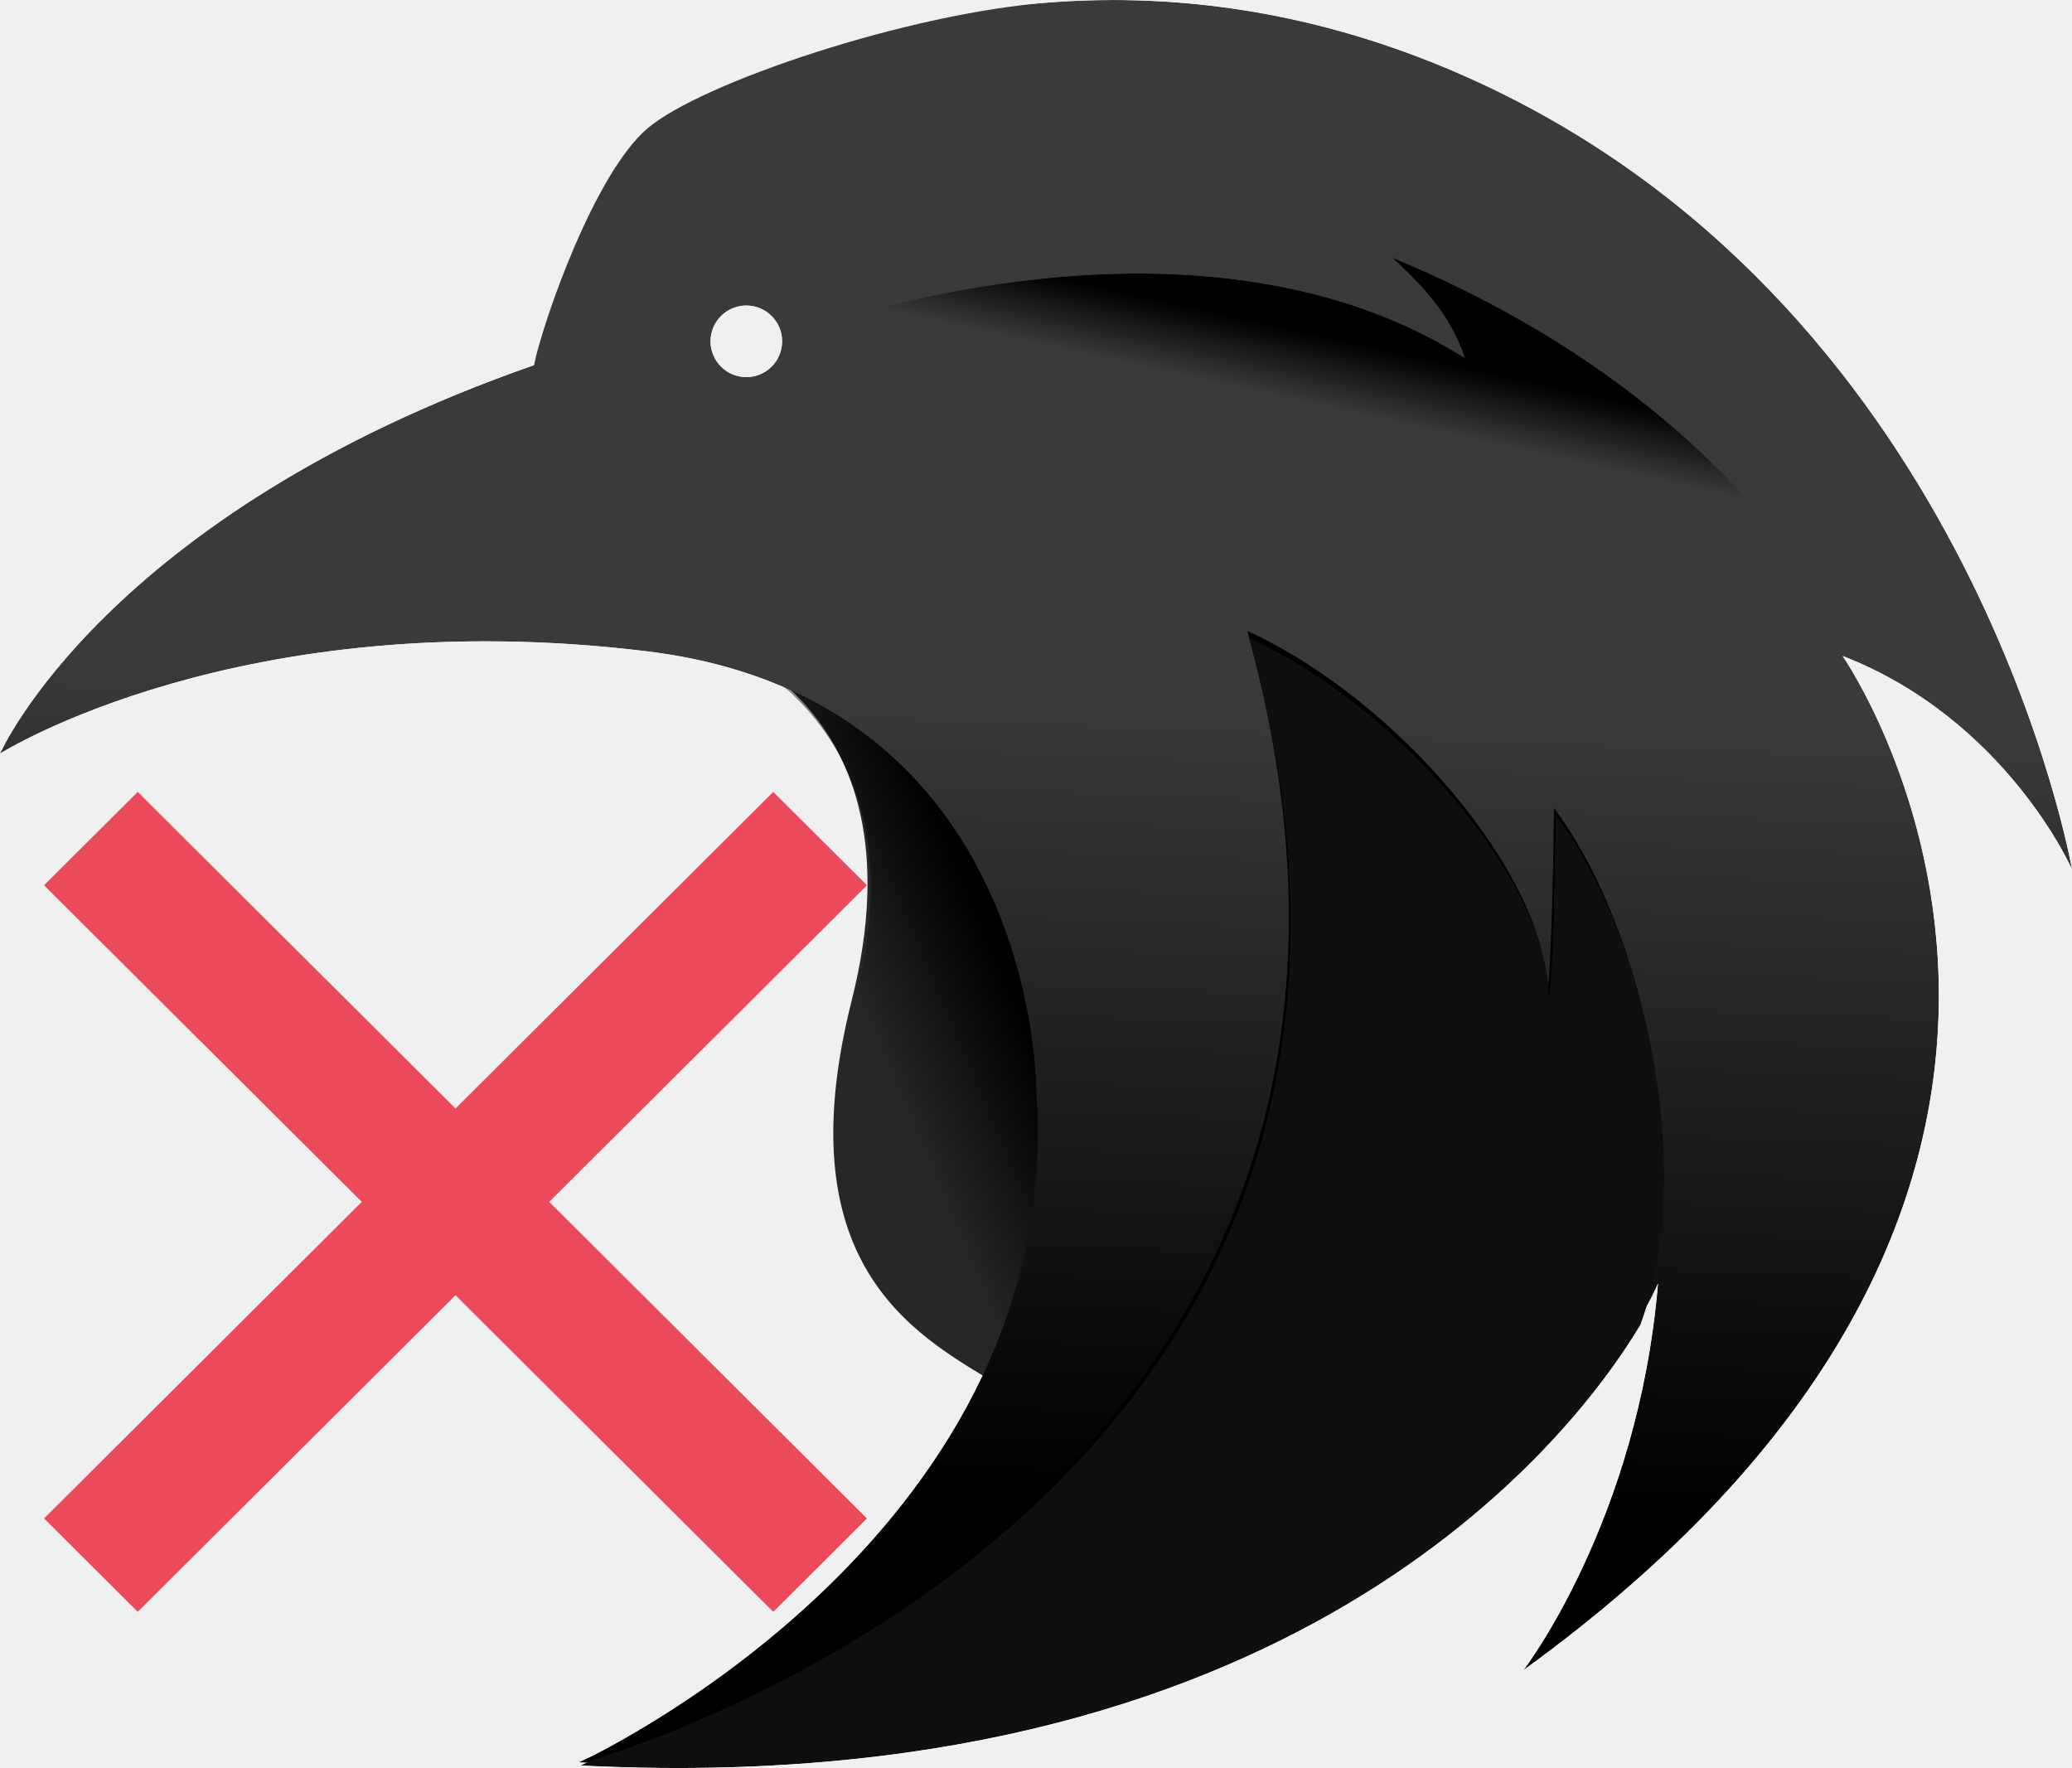
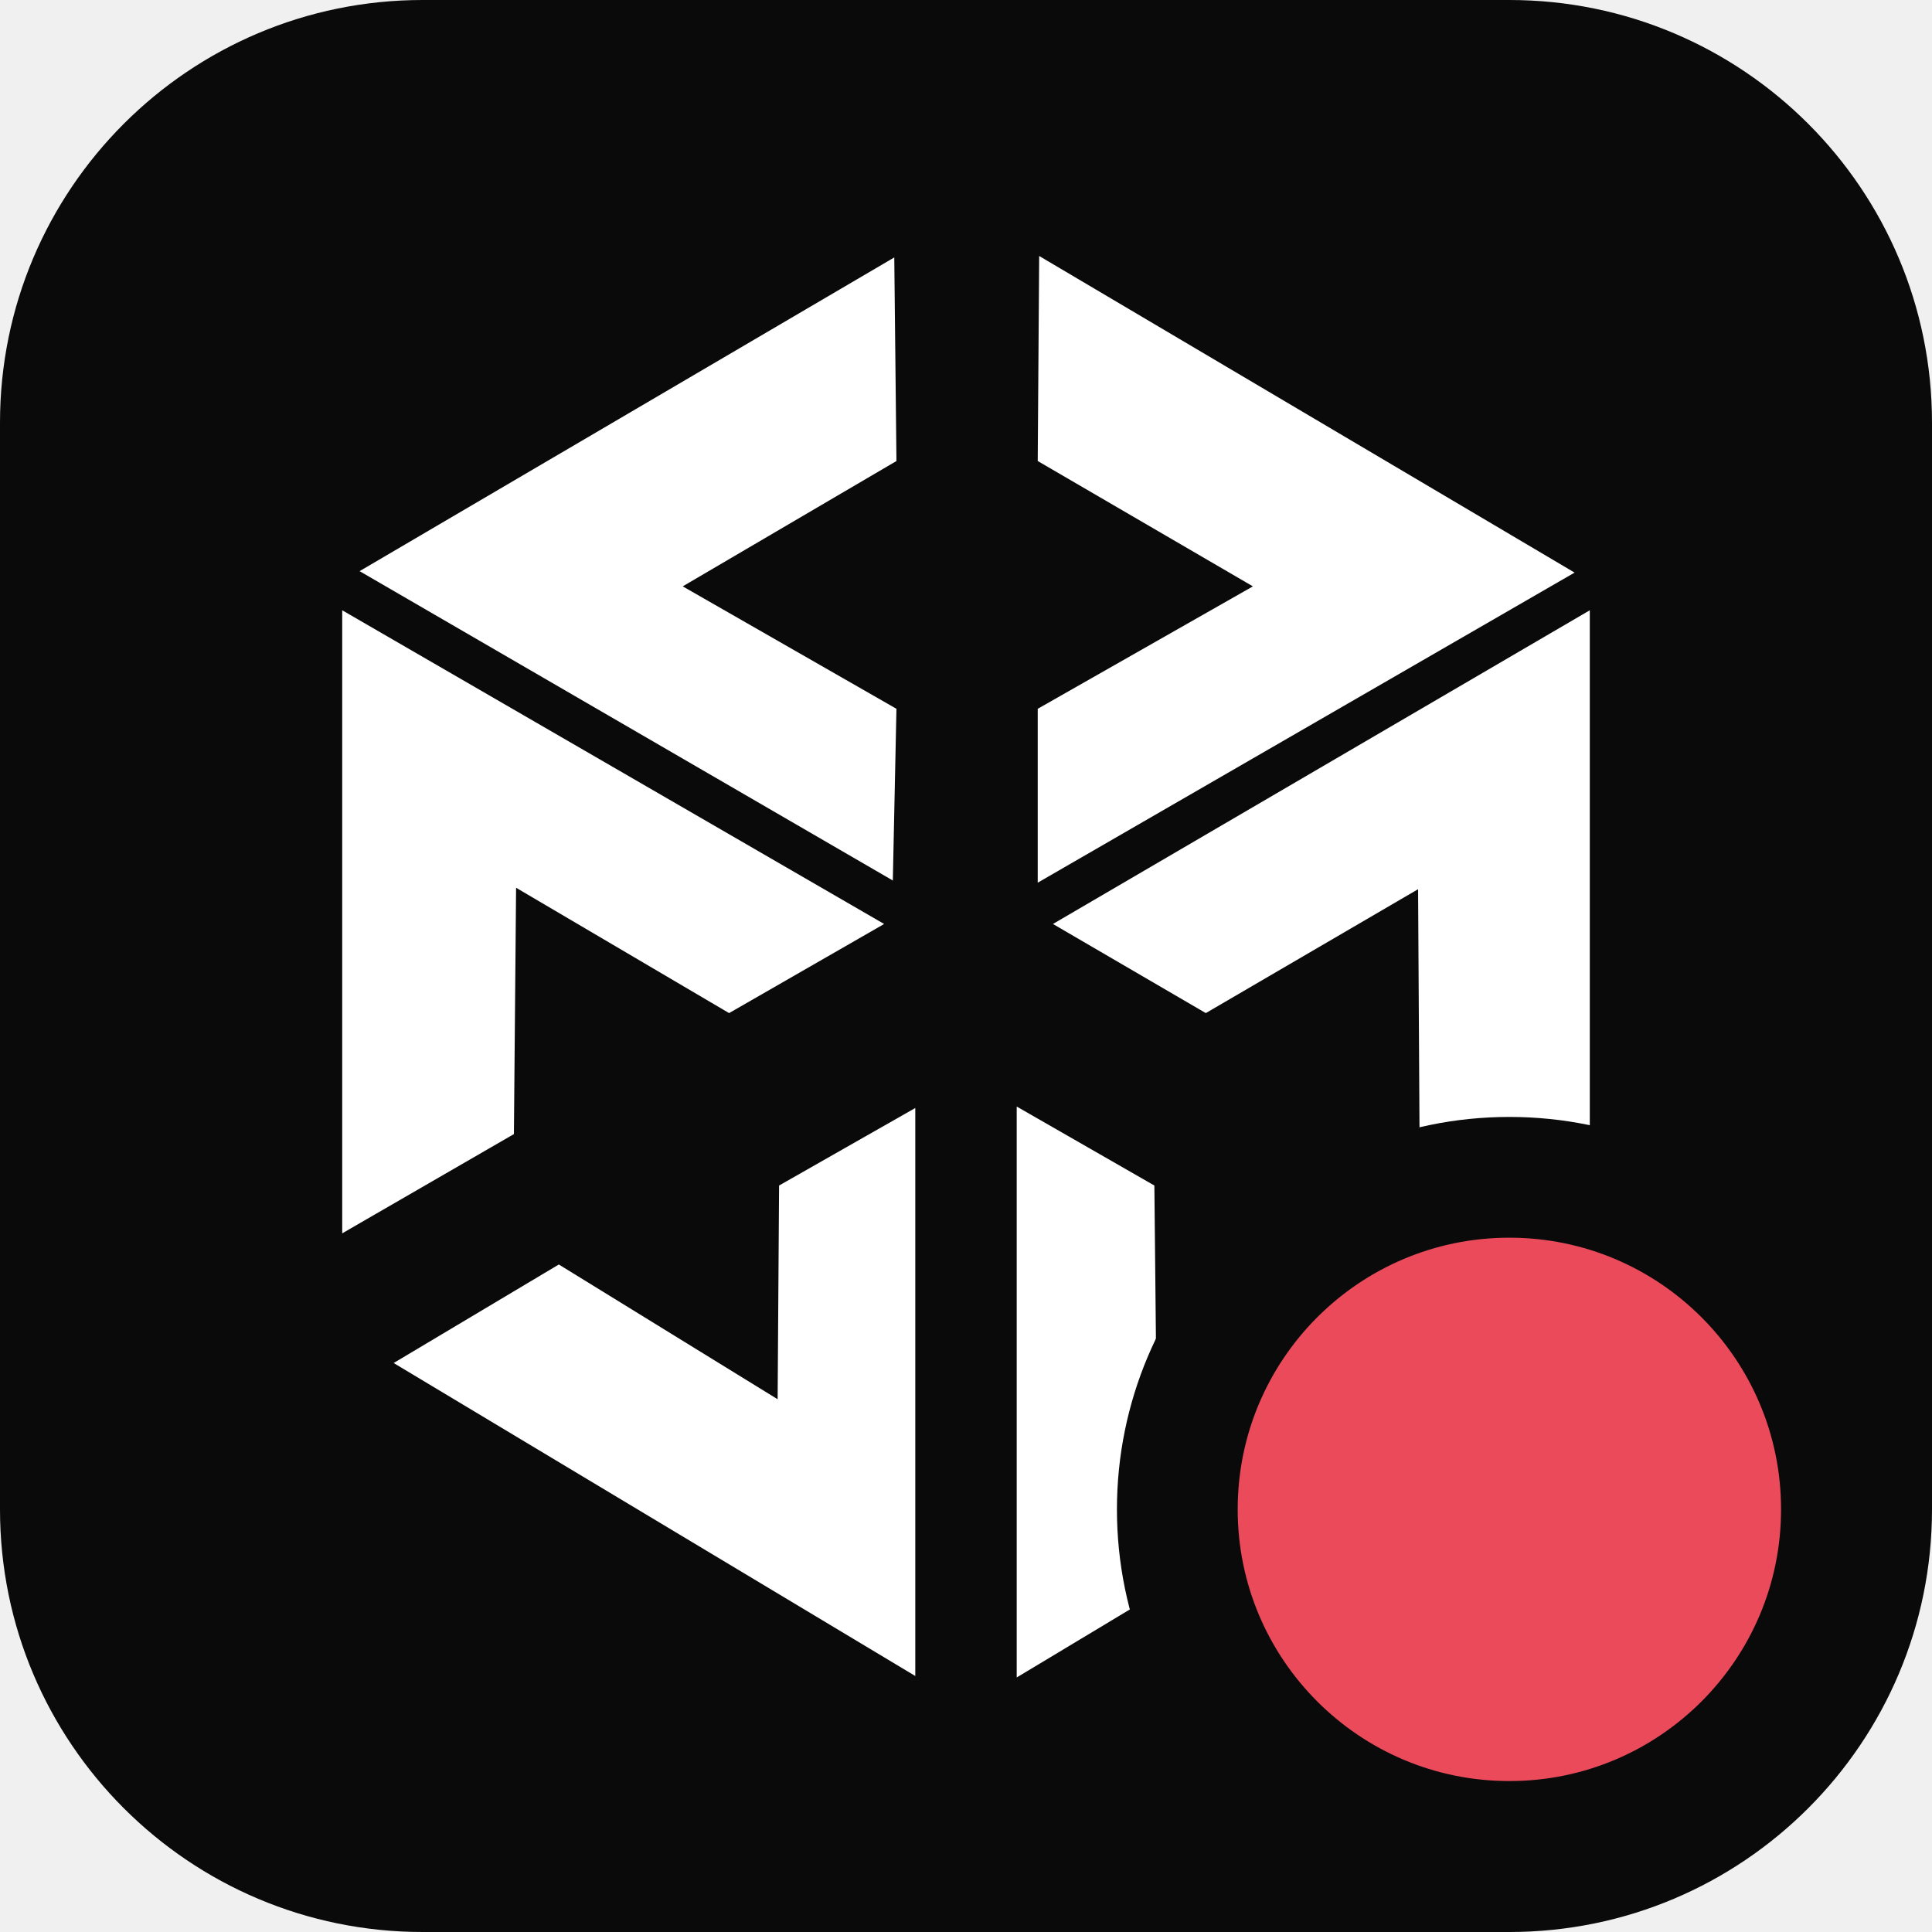
- <svg xmlns="http://www.w3.org/2000/svg" xmlns:xlink="http://www.w3.org/1999/xlink" width="207" height="176.61" version="1.1" viewBox="0 0 207 176.61" id="svg13">
-   <defs id="defs6">
-     <path id="path-1" d="m17.242 38.731c-6.805 27.167 6.888 33.335 14.129 37.388 1.498 0.927 2.913 1.562 4.114 1.881 0 0 33.917-62.41-33.633-77l-1.852 0.345s25.146 6.069 17.576 36.287z" />
-     <linearGradient id="linearGradient-3" x1="27.896" x2="41.721" y1="35.372" y2="25.088" gradientTransform="scale(.75219 1.3295)" gradientUnits="userSpaceOnUse">
-       <stop stop-opacity="0" offset="0" id="stop1" />
-       <stop offset="1" id="stop2" />
-     </linearGradient>
-     <path id="path-4" d="m64.687 13.162c-5.313 4.546-10.381 19.143-11.348 23.657-42.898 14.977-53.339 38.804-53.339 38.804s24.026-15.203 64.687-10.212c38.813 4.765 38.813 43.569 38.813 43.569 0.113 1.492 0.168 2.959 0.17 4.401 0.033 41.997-45.791 62.995-45.791 62.995 80.349 4.085 105.77-42.888 107.76-47.824-1.986 23.77-13.448 38.634-13.448 38.634 32.982-23.907 41.495-48.426 41.505-67.355 0.01-20.151-9.615-33.966-9.615-33.966 16.341 6.354 22.924 21.331 22.924 21.331s-9.533-55.142-58.559-78.288c-0.093-0.044-0.182-0.086-0.276-0.129-0.116-0.054-0.232-0.108-0.347-0.162-13.07-6.059-25.469-8.275-36.615-8.275-2.086 0-4.128 0.078-6.123 0.223-14.257 1.034-35.08 8.053-40.393 12.599zm6.299 21.274c0-1.974 1.601-3.574 3.575-3.574s3.575 1.601 3.575 3.574c0 1.974-1.601 3.574-3.575 3.574s-3.575-1.6-3.575-3.574" />
-     <linearGradient id="linearGradient-6" x1="99.43" x2="95.514" y1="75.347" y2="161.36" gradientTransform="scale(1.0836 .92284)" gradientUnits="userSpaceOnUse">
-       <stop stop-color="#3A3A3A" offset="0" id="stop3" />
-       <stop offset="1" id="stop4" />
-     </linearGradient>
-     <path id="path-7" d="m53.339 36.819c-42.898 14.977-53.339 38.804-53.339 38.804s24.026-15.203 64.687-10.212c38.813 4.765 38.813 43.569 38.813 43.569 3.405 44.931-45.622 67.396-45.622 67.396 80.349 4.085 105.77-42.888 107.76-47.824-1.986 23.77-13.448 38.634-13.448 38.634 68.092-49.356 31.89-101.32 31.89-101.32 16.341 6.354 22.924 21.331 22.924 21.331s-9.533-55.142-58.559-78.288c-13.301-6.279-25.914-8.567-37.238-8.567-30.415 0-55.821 26.948-57.864 36.478z" />
-     <path id="path-9" d="m1.058 112.19c-0.683 0.343-1.058 0.514-1.058 0.514 70.261 3.558 98.541-31.761 105.88-44.001 0.426-1.156 0.787-2.323 1.078-3.499 3.861-15.607-1.363-36.643-9.537-47.5-0.227 17.417-0.681 18.321-0.681 18.321 0-11.536-14.988-29.179-29.975-35.964 22.515 80.983-53.148 108.21-65.705 112.13" />
-     <path id="path-11" d="m62.329 10.08c-3.469-1.993-22.293-15.033-61.874-4.1l100.55 33.711s-9.554-24.6-45.95-39.633c3.867 3.531 6.028 6.321 7.279 10.022" />
-     <linearGradient id="linearGradient-13" x1="44.31" x2="49.148" y1="31.655" y2="22.991" gradientTransform="scale(1.5928 .62784)" gradientUnits="userSpaceOnUse">
-       <stop stop-opacity="0" offset="0" id="stop5" />
-       <stop offset="1" id="stop6" />
-     </linearGradient>
-   </defs>
-   <g transform="translate(0 -.34038)" fill="none" fill-rule="evenodd" id="g13">
-     <g transform="translate(-134,-26)" id="g12">
-       <g id="shapes" transform="translate(134,26)">
-         <path d="m70 64s22.766 5.804 15.087 36.283c-6.904 27.402 7.282 33.864 15.342 38.82 1.52 0.934 2.956 1.576 4.173 1.898 0 0 33.926-62.284-34.602-77" fill="#272727" id="path6" />
-         <g transform="translate(68,62)" id="g7">
-           <mask id="mask-2" fill="#ffffff">
-             <use xlink:href="#path-1" id="use6" />
-           </mask>
-           <path d="m16.726 40c-6.904 27.047 10.684 34.538 14.703 36.127 1.52 0.923 2.956 1.555 4.174 1.873 0 0 33.926-61.475-34.602-76 0 0 23.774 6.822 16.095 36.906z" fill="url(#linearGradient-3)" mask="url(#mask-2)" id="path7" />
-         </g>
-         <mask id="mask-5" fill="#ffffff">
-           <use xlink:href="#path-4" id="use7" />
-         </mask>
-         <path d="m64.687 12.944c-7.566-1.821-11.348-2.731-11.348-2.731s2.043 17.075 0 26.606c-42.898 14.977-53.339 38.804-53.339 38.804s24.026-15.203 64.687-10.212c38.813 4.765 38.813 43.569 38.813 43.569 0.113 1.492 0.168 2.959 0.17 4.401 0.033 41.997-45.791 62.995-45.791 62.995 80.349 4.085 105.77-42.888 107.76-47.824-1.986 23.77-13.448 38.634-13.448 38.634 32.982-23.907 41.495-48.426 41.505-67.355 0.01-20.151-9.615-33.966-9.615-33.966 16.341 6.354 22.924 21.331 22.924 21.331s-9.533-55.142-58.559-78.288c-0.093-0.044-0.182-0.086-0.276-0.129-0.116-0.054-0.232-0.108-0.347-0.162-13.07-6.059-25.469-8.275-36.615-8.275-2.086 0-4.128 0.078-6.123 0.223-27.085 1.965-40.393 12.381-40.393 12.381zm6.299 21.492c0-1.974 1.601-3.574 3.575-3.574s3.575 1.601 3.575 3.574c0 1.974-1.601 3.574-3.575 3.574s-3.575-1.6-3.575-3.574" fill="url(#linearGradient-6)" mask="url(#mask-5)" id="path8" />
-         <mask id="mask-8" fill="#ffffff">
-           <use xlink:href="#path-7" id="use8" />
-         </mask>
-         <path d="m57.197 176.38s91.924-24.508 67.411-113.01c14.98 6.808 29.961 24.508 29.961 36.081 0 0 0.454-0.907 0.681-18.381 8.171 10.892 13.392 31.996 9.533 47.654-7.273 29.509-57.878 53.1-107.59 47.654" fill="#000" mask="url(#mask-8)" id="path9" />
-         <g transform="translate(58,64)" id="g10">
-           <mask id="mask-10" fill="#ffffff">
-             <use xlink:href="#path-9" id="use9" />
-           </mask>
-           <path d="m1.058 112.19c-0.683 0.343-1.058 0.514-1.058 0.514 70.261 3.558 98.541-31.761 105.88-44.001 0.426-1.156 0.787-2.323 1.078-3.499 3.861-15.607-1.363-36.643-9.537-47.5-0.227 17.417-0.681 18.321-0.681 18.321 0-11.536-14.988-29.179-29.975-35.964 22.515 80.983-53.148 108.21-65.705 112.13" fill="#0f0f0f" mask="url(#mask-10)" id="path10" />
-         </g>
-         <g transform="translate(84,26)" id="g11">
-           <mask id="mask-12" fill="#ffffff">
-             <use xlink:href="#path-11" id="use10" />
-           </mask>
-           <path d="m62.329 10.08c-3.469-1.993-22.293-15.033-61.874-4.1l100.55 33.711s-9.554-24.6-45.95-39.633c3.867 3.531 6.028 6.321 7.279 10.022" fill="url(#linearGradient-13)" mask="url(#mask-12)" id="path11" />
-         </g>
-       </g>
-     </g>
+ <svg xmlns="http://www.w3.org/2000/svg" viewBox="0 0 64 64" role="img" aria-label="Blacksmith">
+   <rect width="64" height="64" rx="14" fill="#0a0a0b" />
+   <g transform="translate(32 32) scale(24)" fill="#ffffff" fill-rule="nonzero">
+     <path d="M 0.101 -0.98 L 0.099 -0.697 L 0.396 -0.524 L 0.099 -0.355 L 0.099 -0.115 L 0.84 -0.543 Z" />
+     <path d="M -0.099 -0.978 L -0.837 -0.545 L -0.101 -0.118 L -0.096 -0.355 L -0.391 -0.524 L -0.096 -0.697 Z" />
+     <path d="M -0.861 -0.491 L -0.861 0.369 L -0.624 0.232 L -0.621 -0.108 L -0.327 0.065 L -0.113 -0.058 Z" />
+     <path d="M 0.861 -0.491 L 0.12 -0.058 L 0.331 0.065 L 0.624 -0.106 L 0.626 0.232 L 0.861 0.367 Z" />
+     <path d="M 0.07 0.194 L 0.07 0.982 L 0.792 0.548 L 0.564 0.412 L 0.263 0.598 L 0.26 0.303 Z" />
+     <path d="M -0.07 0.196 L -0.258 0.303 L -0.26 0.598 L -0.562 0.412 L -0.79 0.548 L -0.07 0.98 Z" />
  </g>
-   <path d="m 36.144,120.059 -31.744,31.625 9.362,9.327 31.744,-31.625 31.744,31.625 9.362,-9.327 L 54.868,120.059 86.612,88.434 77.25,79.107 45.506,110.732 13.761,79.107 4.399,88.434 Z" clip-rule="evenodd" fill="#ea4a5a" fill-rule="evenodd" stroke-width="10.257" id="path13" />
+   <circle cx="50" cy="50" r="11" fill="#ea4a5a" stroke="#0a0a0b" stroke-width="4" />
</svg>
